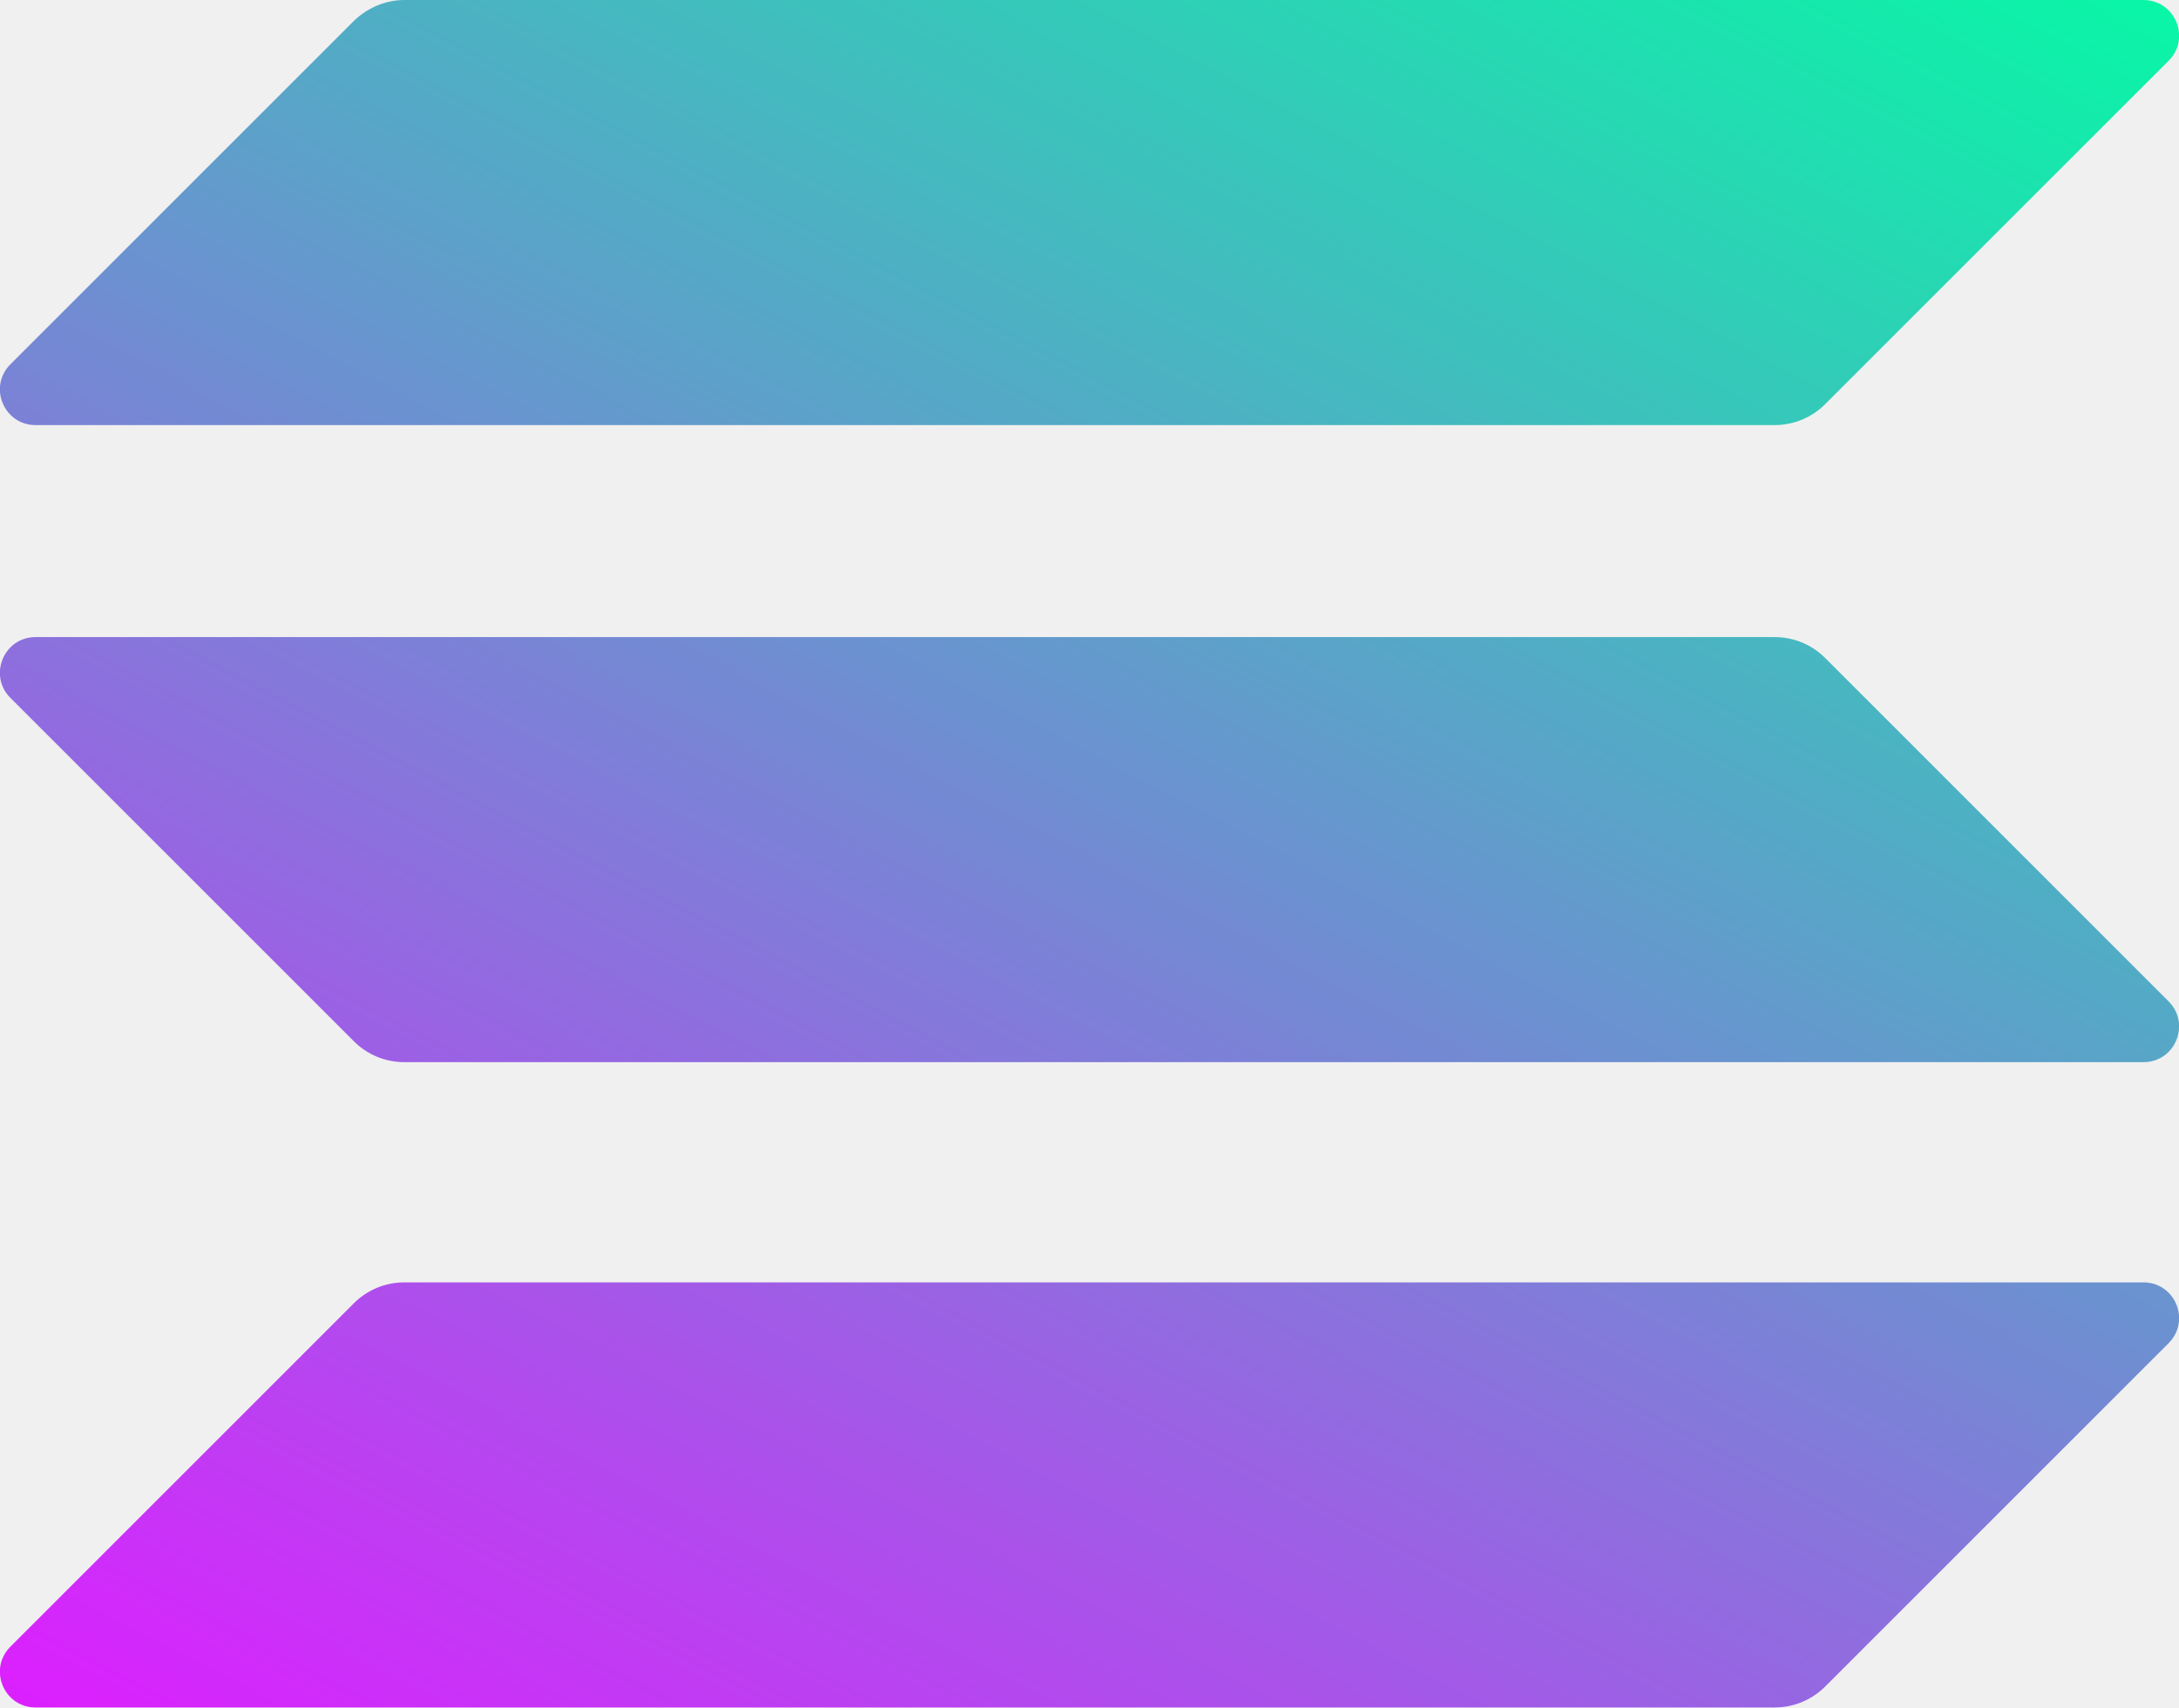
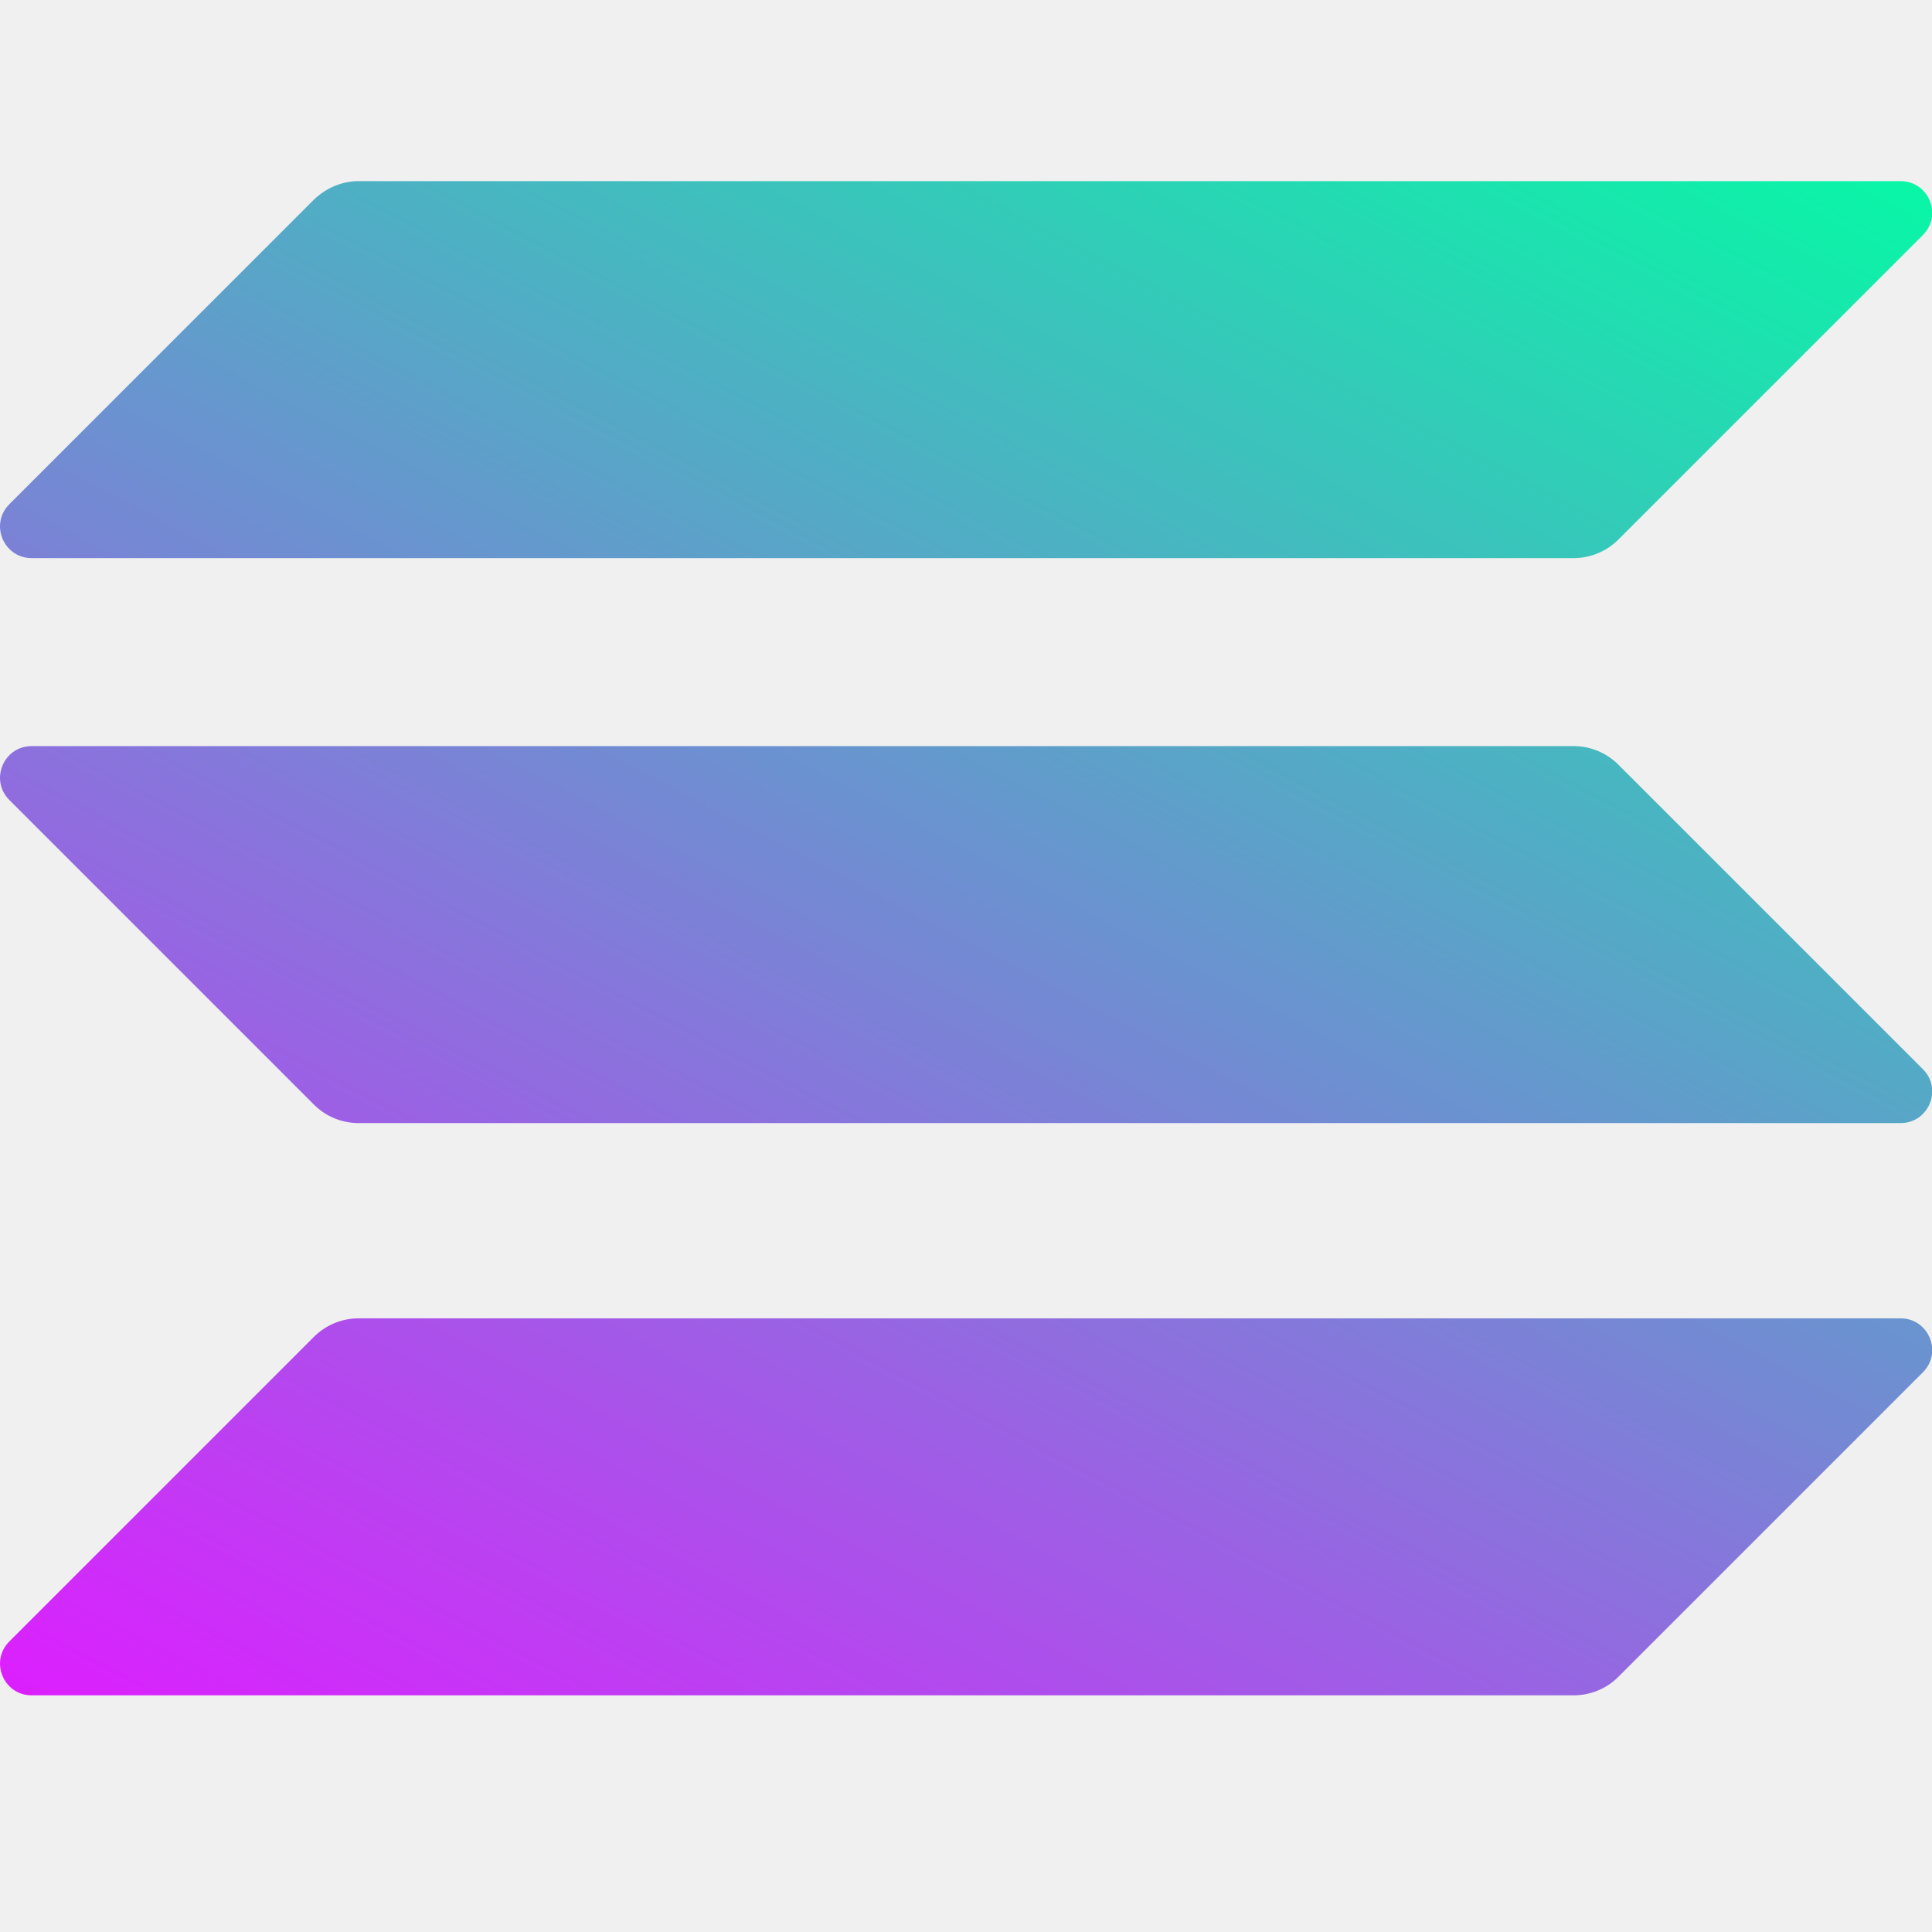
- <svg xmlns="http://www.w3.org/2000/svg" version="1.1" id="Layer_1" x="0px" y="0px" viewBox="0 0 397.7 311.7" style="enable-background:new 0 0 397.7 311.7;" xml:space="preserve">
-   <style type="text/css">
- 	.st0{fill:url(#SVGID_1_);}
- 	.st1{fill:url(#SVGID_2_);}
- 	.st2{fill:url(#SVGID_3_);}
- </style>
-   <linearGradient id="SVGID_1_" gradientUnits="userSpaceOnUse" x1="360.879" y1="351.455" x2="141.213" y2="-69.294" gradientTransform="matrix(1 0 0 -1 0 314)">
-     <stop offset="0" style="stop-color:#00FFA3" />
-     <stop offset="1" style="stop-color:#DC1FFF" />
-   </linearGradient>
-   <path class="st0" d="M64.6,237.9c2.4-2.4,5.7-3.8,9.2-3.8h317.4c5.8,0,8.7,7,4.6,11.1l-62.7,62.7c-2.4,2.4-5.7,3.8-9.2,3.8H6.5  c-5.8,0-8.7-7-4.6-11.1L64.6,237.9z" />
-   <linearGradient id="SVGID_2_" gradientUnits="userSpaceOnUse" x1="264.829" y1="401.601" x2="45.163" y2="-19.148" gradientTransform="matrix(1 0 0 -1 0 314)">
-     <stop offset="0" style="stop-color:#00FFA3" />
-     <stop offset="1" style="stop-color:#DC1FFF" />
-   </linearGradient>
-   <path class="st1" d="M64.6,3.8C67.1,1.4,70.4,0,73.8,0h317.4c5.8,0,8.7,7,4.6,11.1l-62.7,62.7c-2.4,2.4-5.7,3.8-9.2,3.8H6.5  c-5.8,0-8.7-7-4.6-11.1L64.6,3.8z" />
-   <linearGradient id="SVGID_3_" gradientUnits="userSpaceOnUse" x1="312.548" y1="376.688" x2="92.882" y2="-44.061" gradientTransform="matrix(1 0 0 -1 0 314)">
-     <stop offset="0" style="stop-color:#00FFA3" />
-     <stop offset="1" style="stop-color:#DC1FFF" />
-   </linearGradient>
-   <path class="st2" d="M333.1,120.1c-2.4-2.4-5.7-3.8-9.2-3.8H6.5c-5.8,0-8.7,7-4.6,11.1l62.7,62.7c2.4,2.4,5.7,3.8,9.2,3.8h317.4  c5.8,0,8.7-7,4.6-11.1L333.1,120.1z" />
+ <svg xmlns="http://www.w3.org/2000/svg" width="32" height="32" viewBox="0 0 32 32" fill="none">
+   <g clip-path="url(#clip0)">
+     <path d="M5.2 22.142C5.393 21.949 5.658 21.836 5.94 21.836H31.479C31.945 21.836 32.179 22.4 31.849 22.73L26.804 27.775C26.611 27.968 26.345 28.08 26.064 28.08H0.525C0.058 28.08 -0.175 27.517 0.155 27.187L5.2 22.142Z" fill="url(#paint0_linear)" />
+     <path d="M5.2 3.306C5.401 3.113 5.666 3 5.94 3H31.479C31.945 3 32.179 3.563 31.849 3.893L26.804 8.938C26.611 9.131 26.345 9.244 26.064 9.244H0.525C0.058 9.244 -0.175 8.681 0.155 8.351L5.2 3.306Z" fill="url(#paint1_linear)" />
+     <path d="M26.804 12.664C26.611 12.471 26.345 12.358 26.064 12.358H0.525C0.058 12.358 -0.175 12.921 0.155 13.251L5.2 18.296C5.393 18.489 5.658 18.602 5.94 18.602H31.479C31.945 18.602 32.179 18.039 31.849 17.709L26.804 12.664Z" fill="url(#paint2_linear)" />
+   </g>
+   <defs>
+     <linearGradient id="paint0_linear" x1="29.039" y1="-0.014" x2="11.364" y2="33.841" gradientUnits="userSpaceOnUse">
+       <stop stop-color="#00FFA3" />
+       <stop offset="1" stop-color="#DC1FFF" />
+     </linearGradient>
+     <linearGradient id="paint1_linear" x1="21.311" y1="-4.049" x2="3.636" y2="29.806" gradientUnits="userSpaceOnUse">
+       <stop stop-color="#00FFA3" />
+       <stop offset="1" stop-color="#DC1FFF" />
+     </linearGradient>
+     <linearGradient id="paint2_linear" x1="25.15" y1="-2.044" x2="7.475" y2="31.811" gradientUnits="userSpaceOnUse">
+       <stop stop-color="#00FFA3" />
+       <stop offset="1" stop-color="#DC1FFF" />
+     </linearGradient>
+     <clipPath id="clip0">
+       <rect width="32" height="32" fill="white" />
+     </clipPath>
+   </defs>
</svg>
